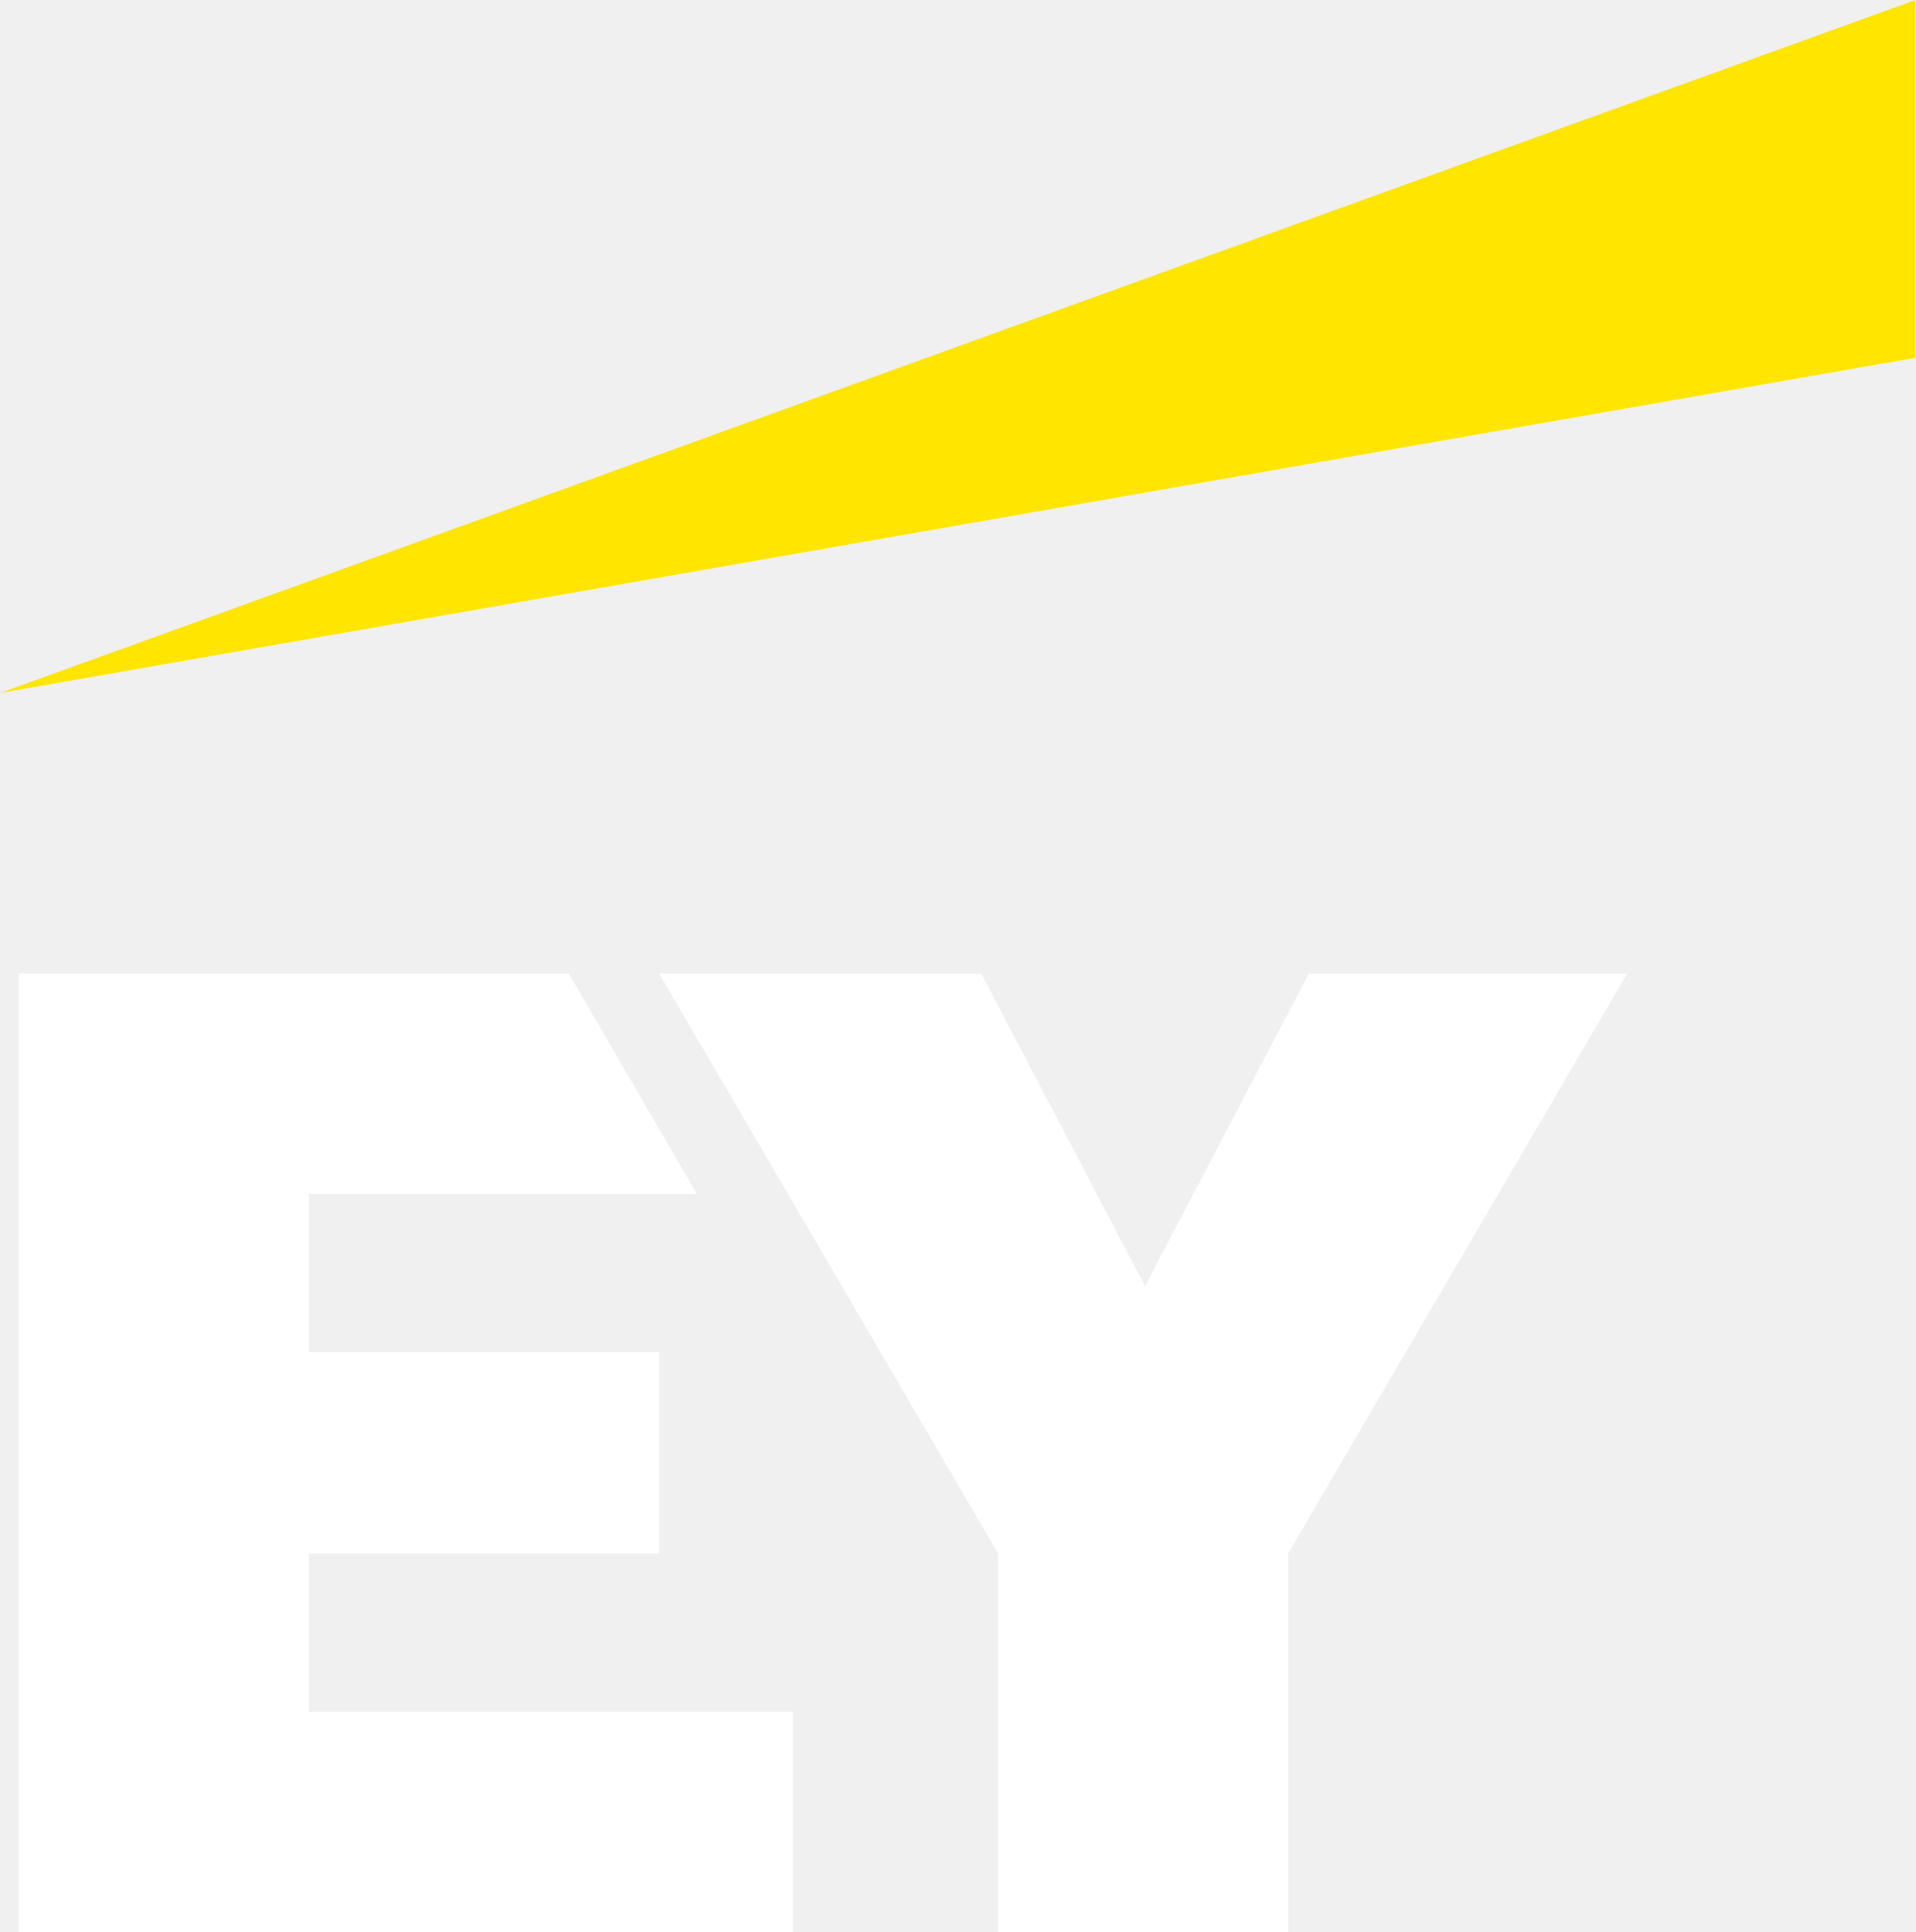
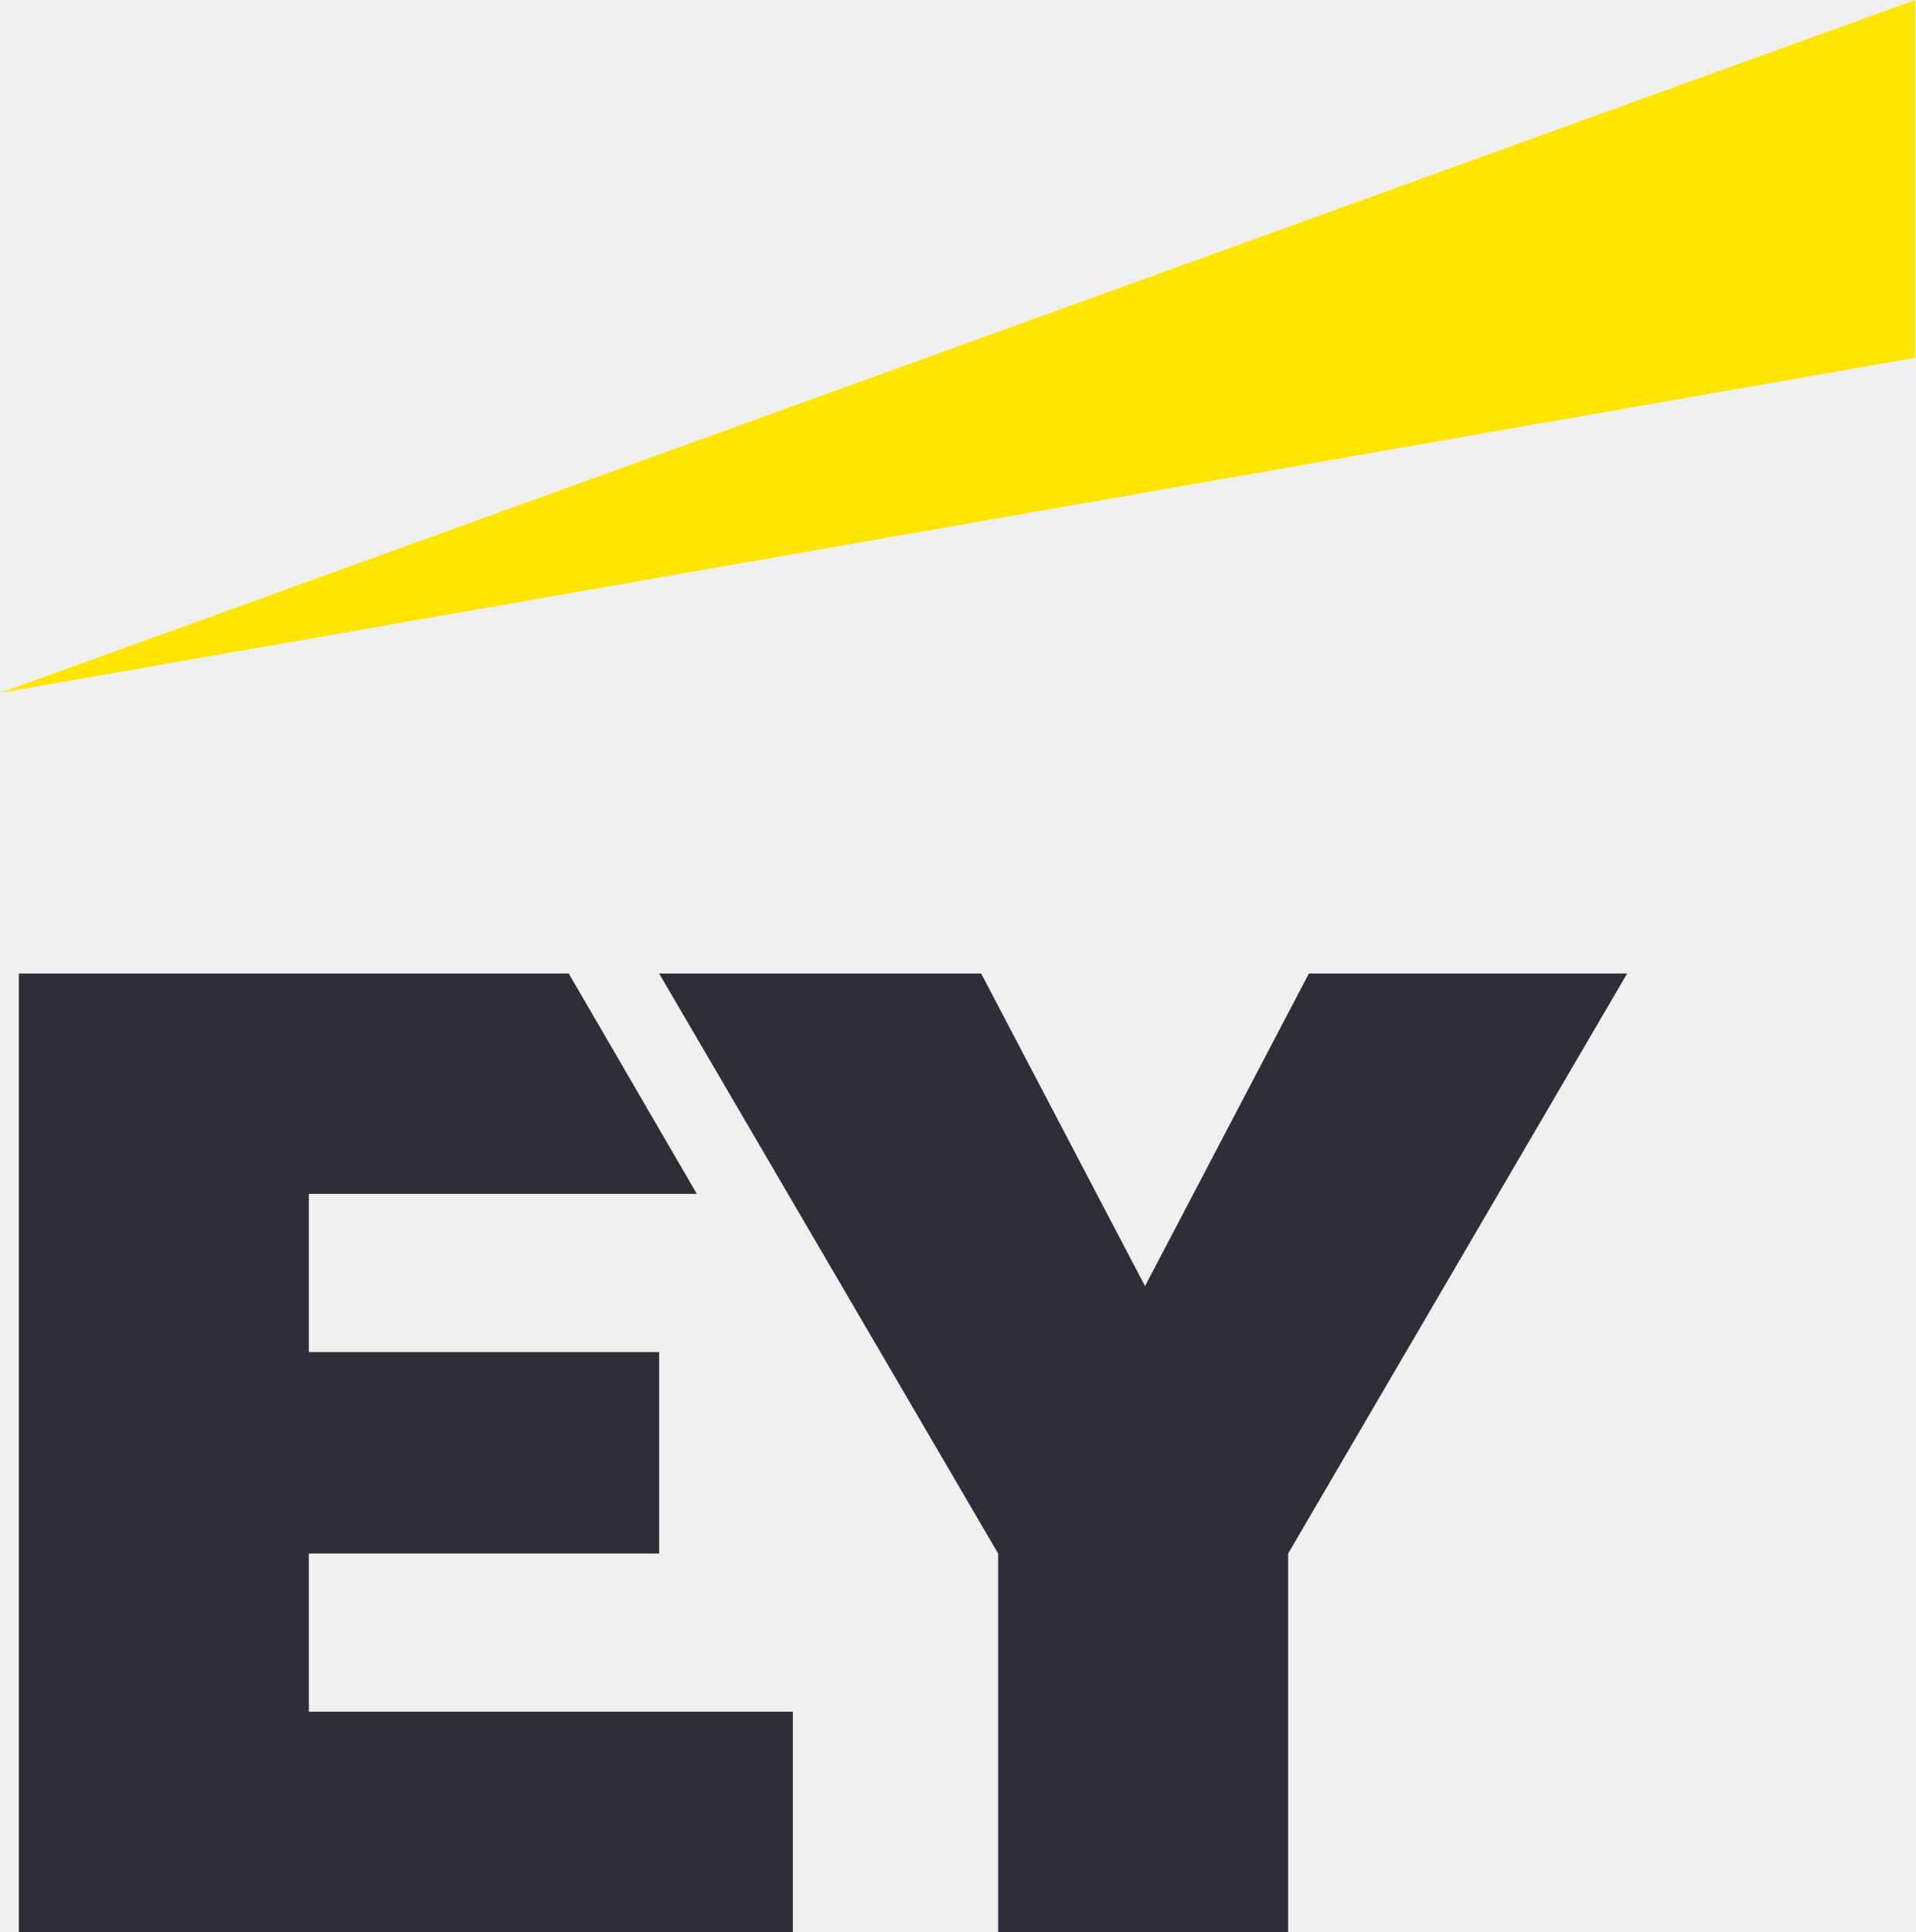
<svg xmlns="http://www.w3.org/2000/svg" version="1.1" id="Layer_1" x="0px" y="0px" viewBox="0 0 101.7 102.6" style="enable-background:new 0 0 101.7 102.6;" xml:space="preserve">
  <style type="text/css">
-   .st0{fill-rule:evenodd;clip-rule:evenodd;fill:#FFFFFF;}
+   .st0{fill-rule:evenodd;clip-rule:evenodd;fill:#2E2E38;}
	.st1{fill-rule:evenodd;clip-rule:evenodd;fill:#FFE600;}
 </style>
  <g id="EY_Styles">
    <g id="EY_Footer_1024px" transform="translate(-49, -50)">
      <g id="_x32_0170526-EY-Digital-Brand" transform="translate(49, 50)">
        <path id="Fill-2" class="st0" d="M16.4,90.9h25.7v11.7H1V51.7h29.2L37,63.4H16.4v8.4H35v10.7H16.4V90.9z M69.5,51.7l-8.7,16.6     l-8.7-16.6H35l18,30.8v20.1h15.4V82.5l18-30.8H69.5z">
    </path>
        <polygon id="Fill-4" class="st1" points="101.7,0 0,36.8 101.7,19">
    </polygon>
      </g>
    </g>
  </g>
</svg>
